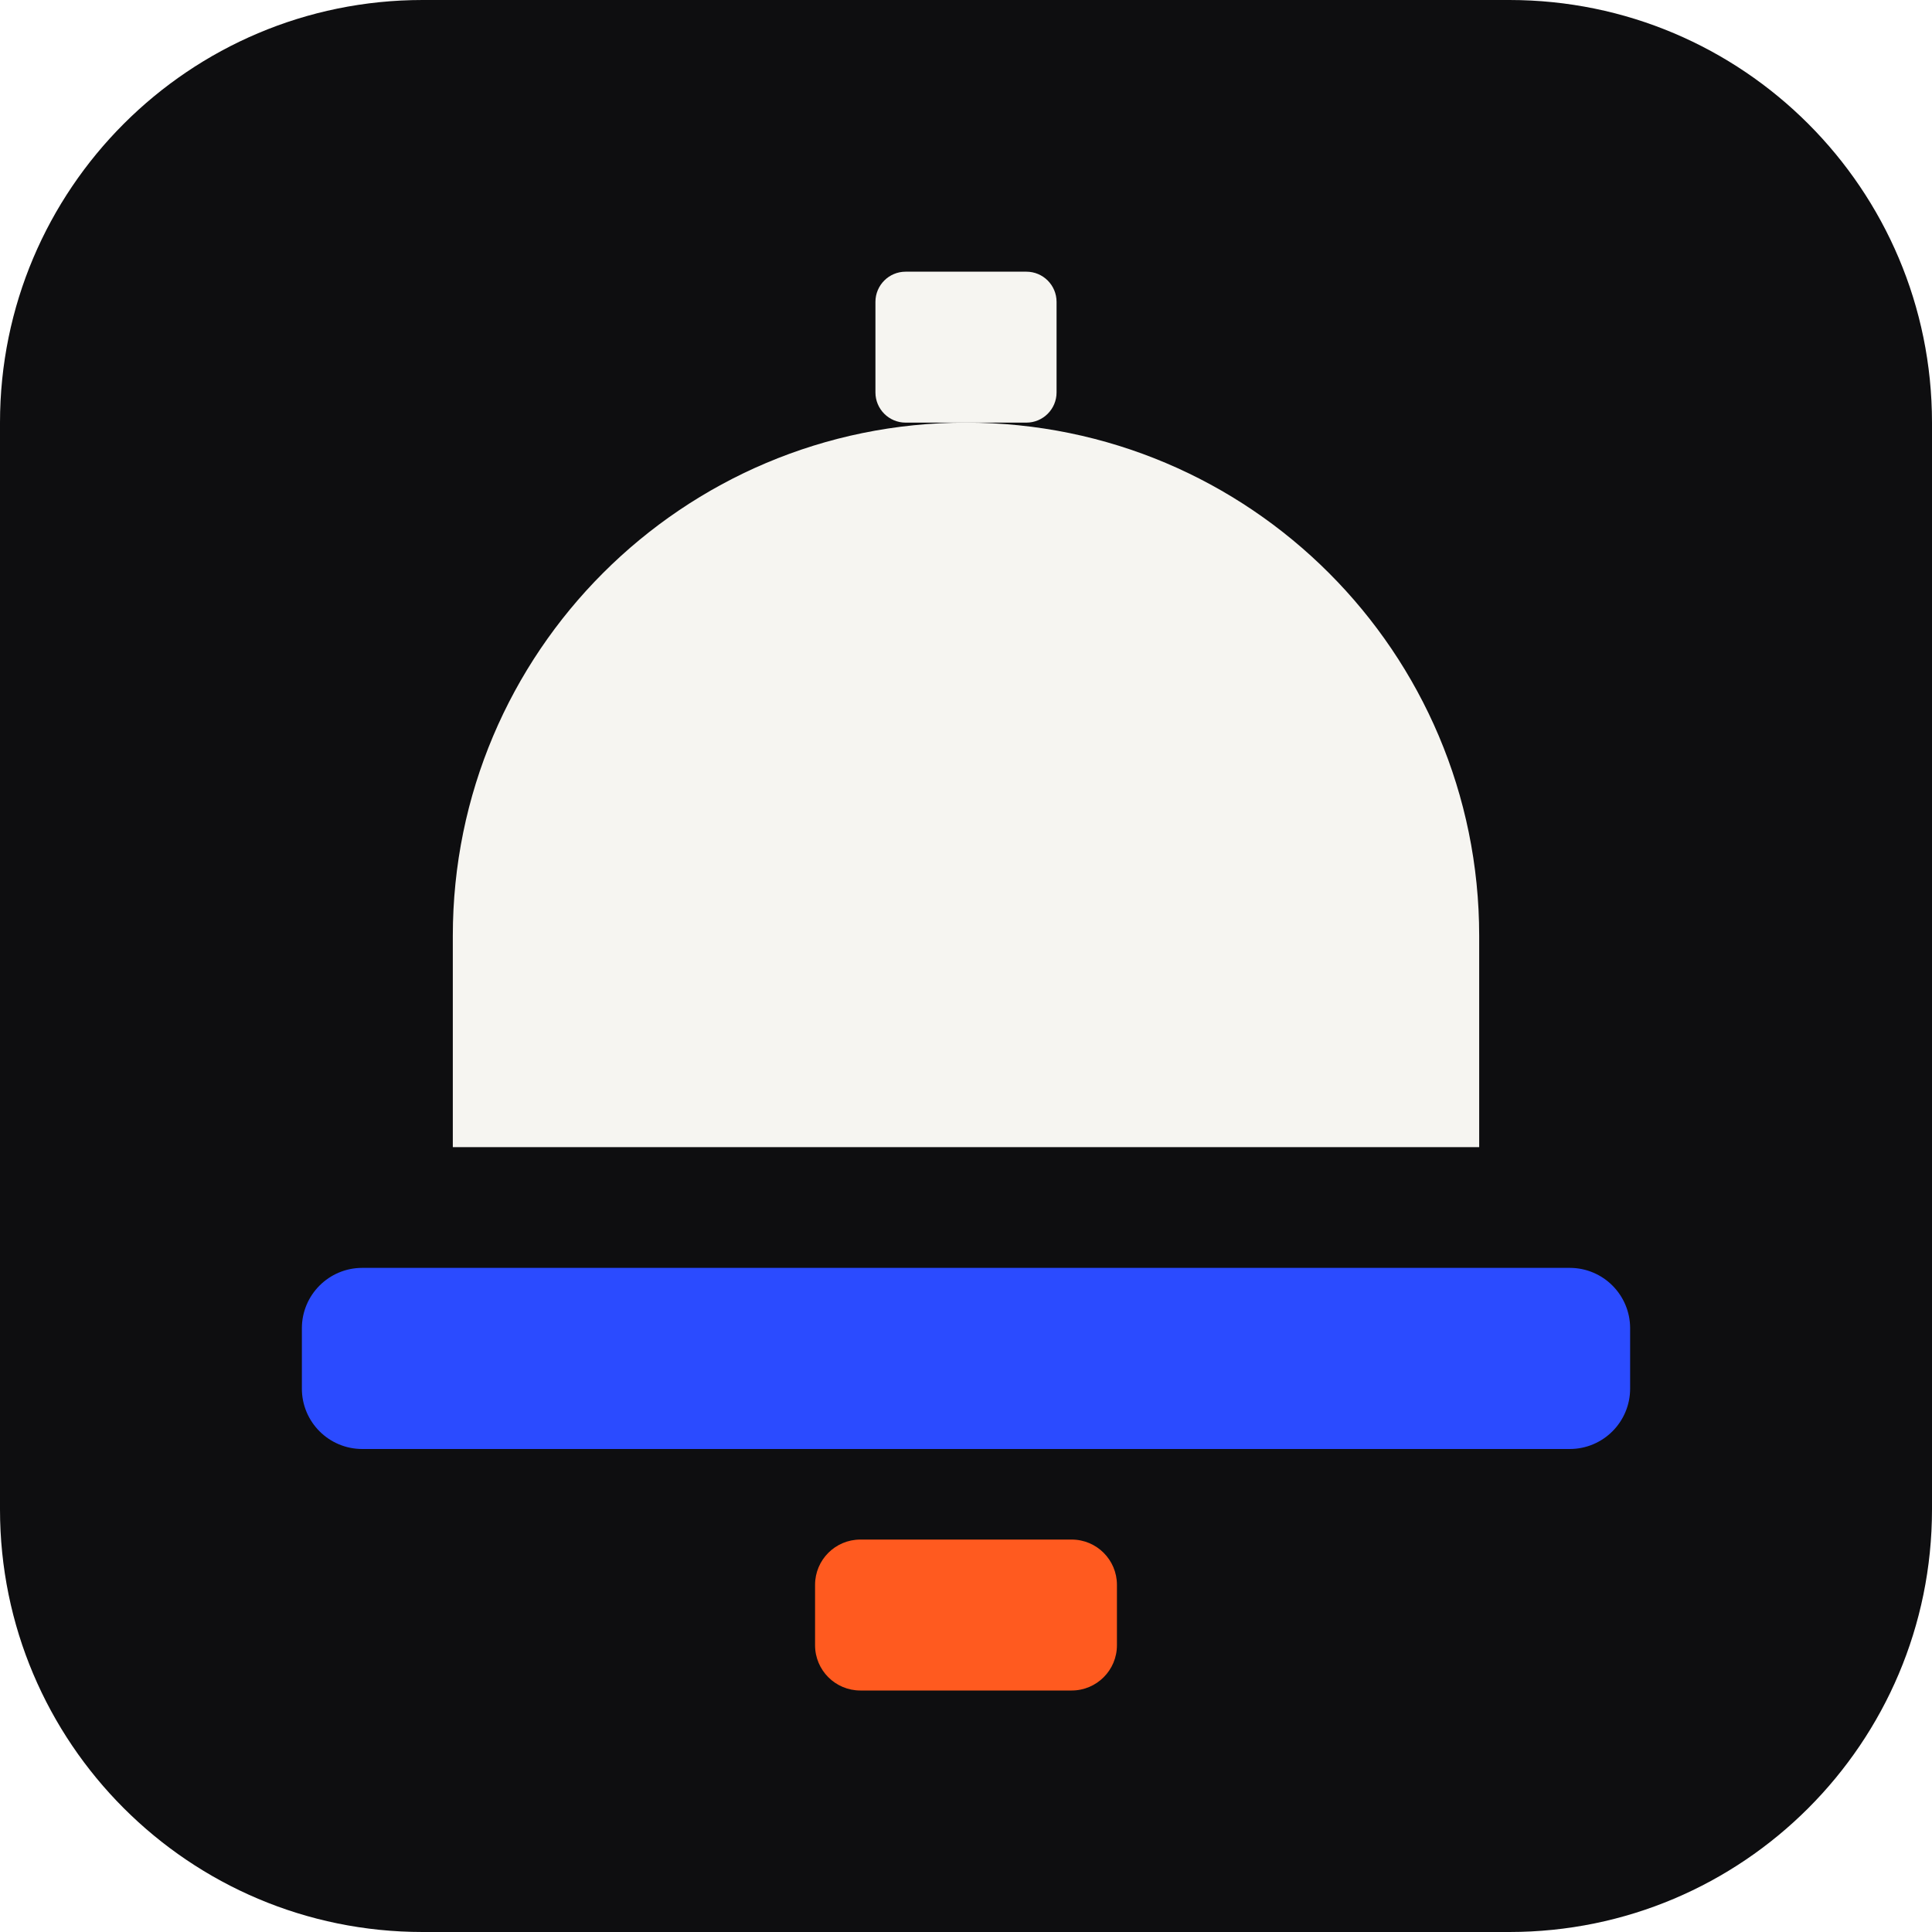
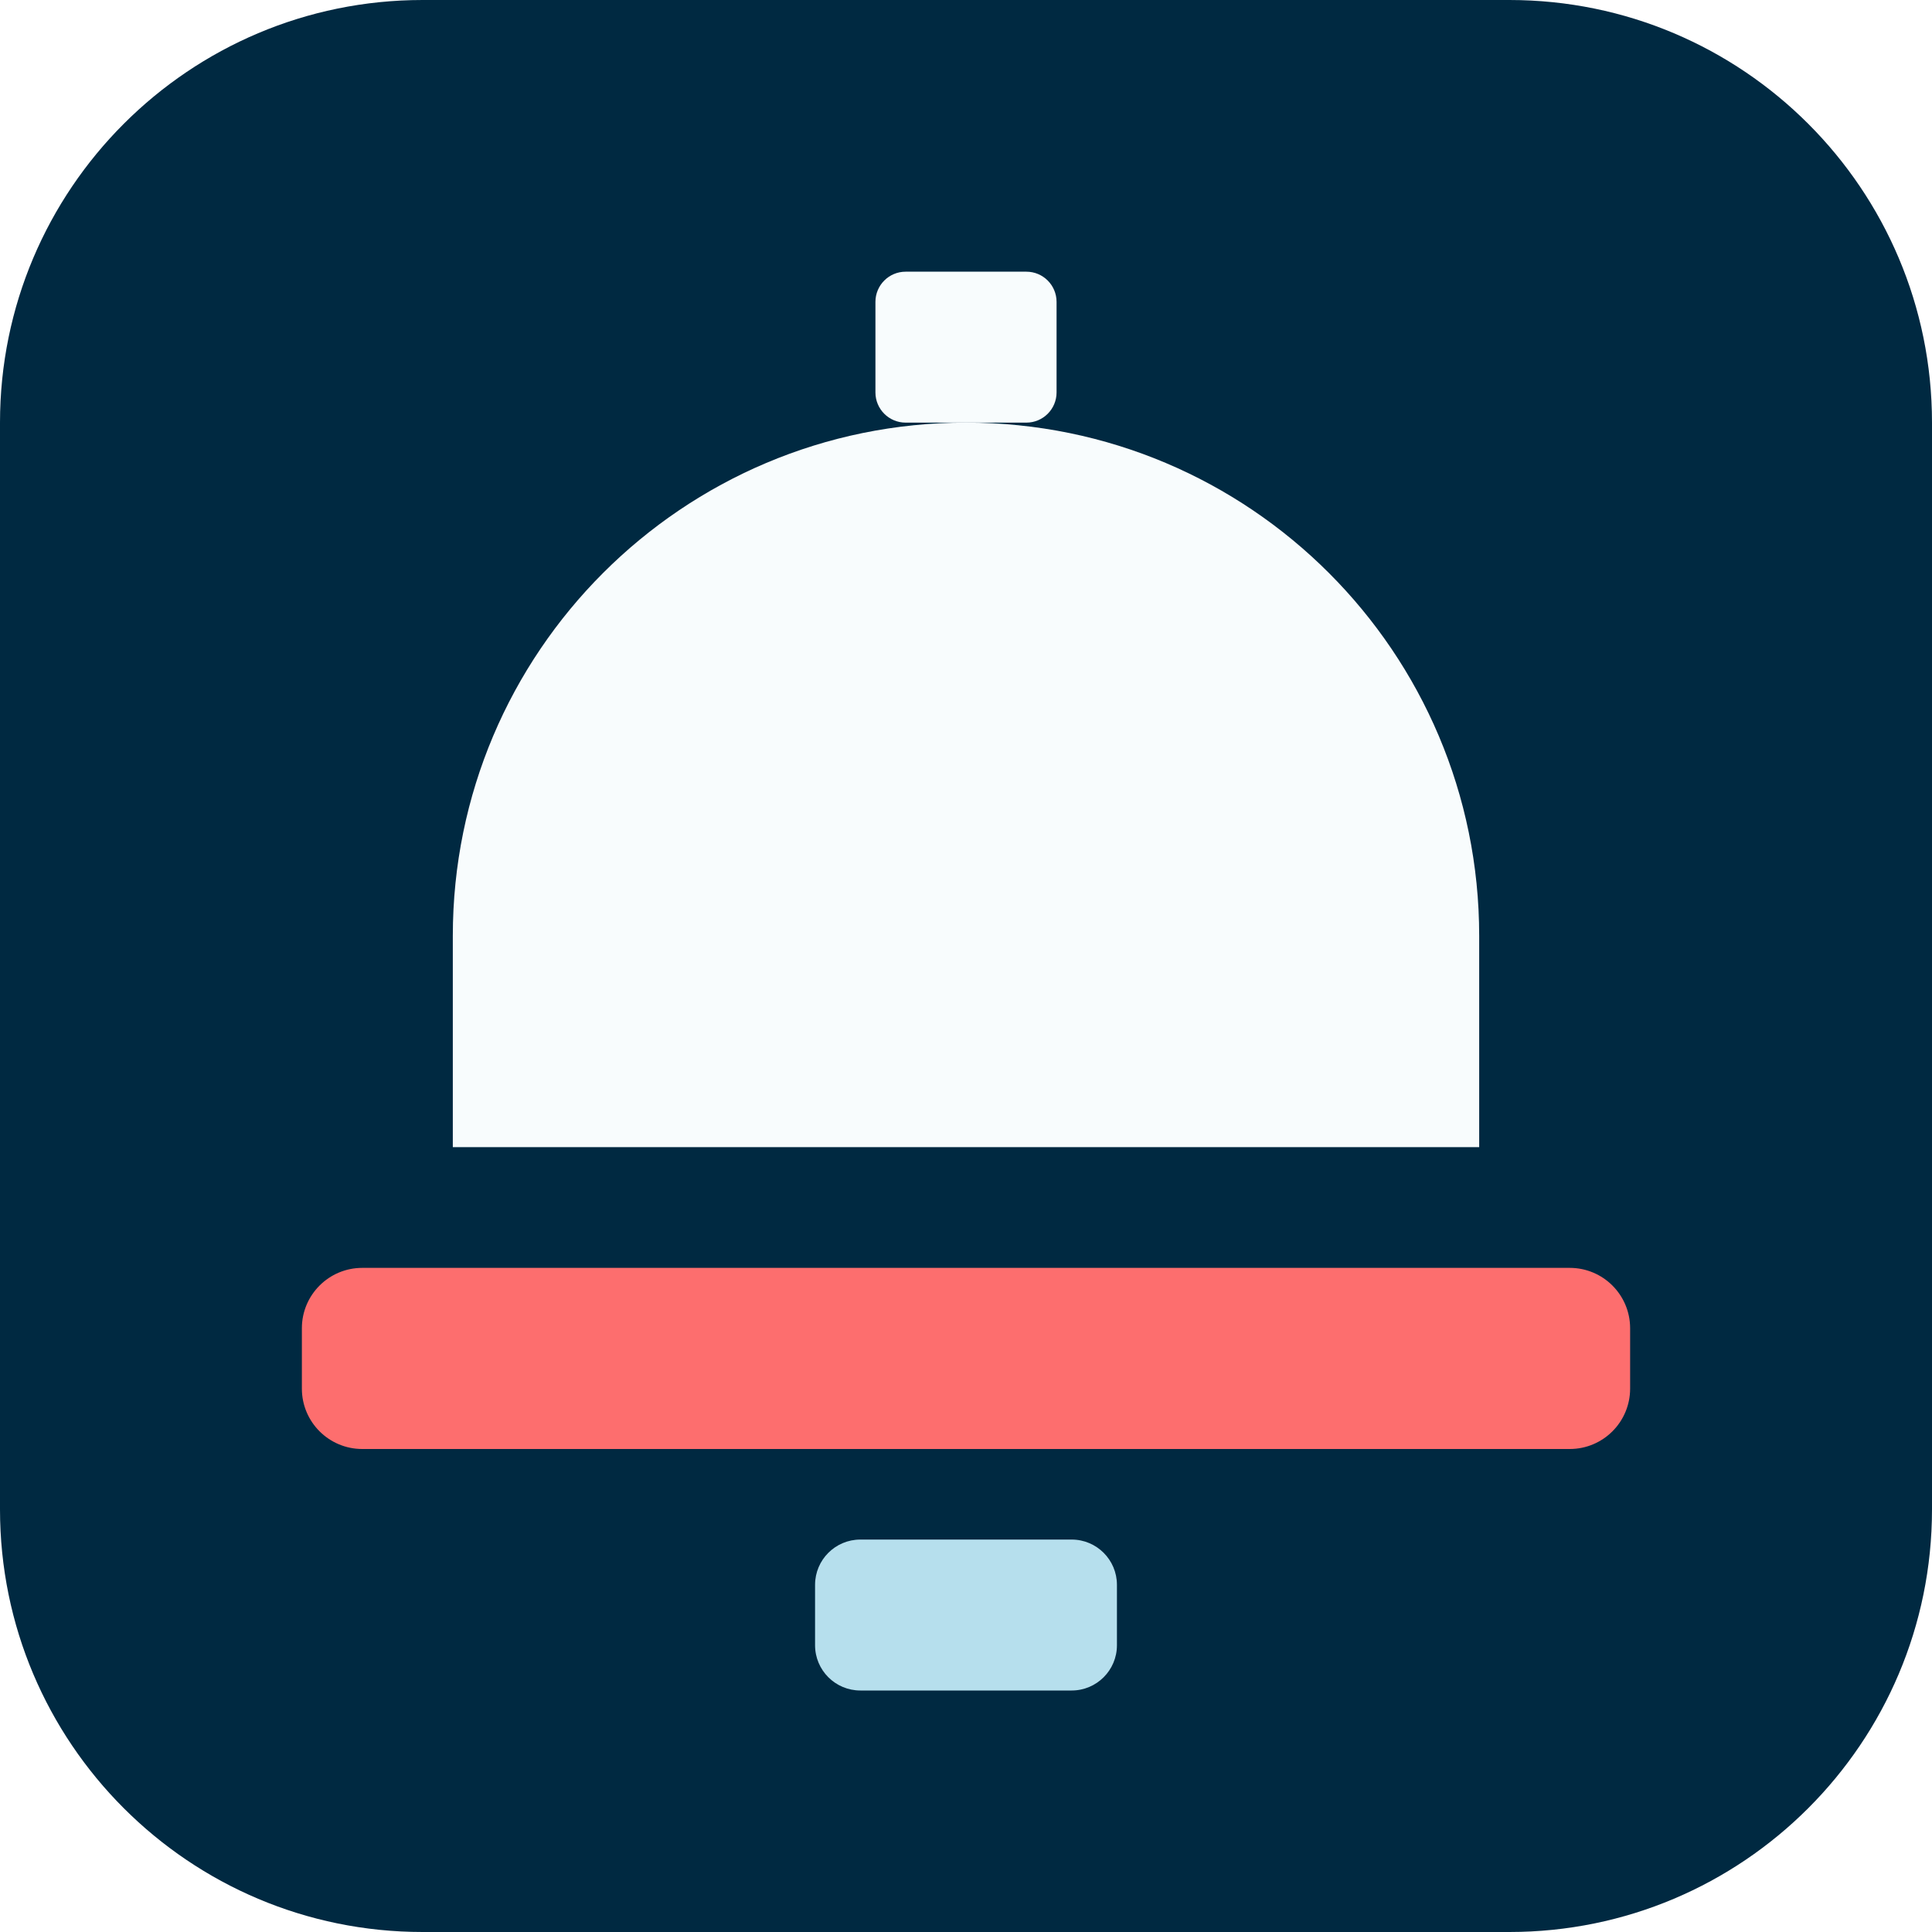
<svg xmlns="http://www.w3.org/2000/svg" viewBox="0 0 64 64">
-   <rect width="64" height="64" rx="14" fill="#0E0E10" />
-   <rect x="29" y="9" width="6" height="5" rx="1" fill="#F6F5F1" />
-   <path d="M15 38V31a17 17 0 0 1 34 0v7z" fill="#F6F5F1" />
-   <rect x="10" y="42" width="44" height="6" rx="2" fill="#2B4BFF" />
-   <rect x="27" y="51" width="10" height="5" rx="1.5" fill="#FF5A1F" />
+   <rect width="64" height="64" rx="14" fill="#002941" />
+   <rect x="29" y="9" width="6" height="5" rx="1" fill="#F8FCFD" />
+   <path d="M15 38V31a17 17 0 0 1 34 0v7z" fill="#F8FCFD" />
+   <rect x="10" y="42" width="44" height="6" rx="2" fill="#FD6E6E" />
+   <rect x="27" y="51" width="10" height="5" rx="1.5" fill="#B6DFED" />
</svg>
